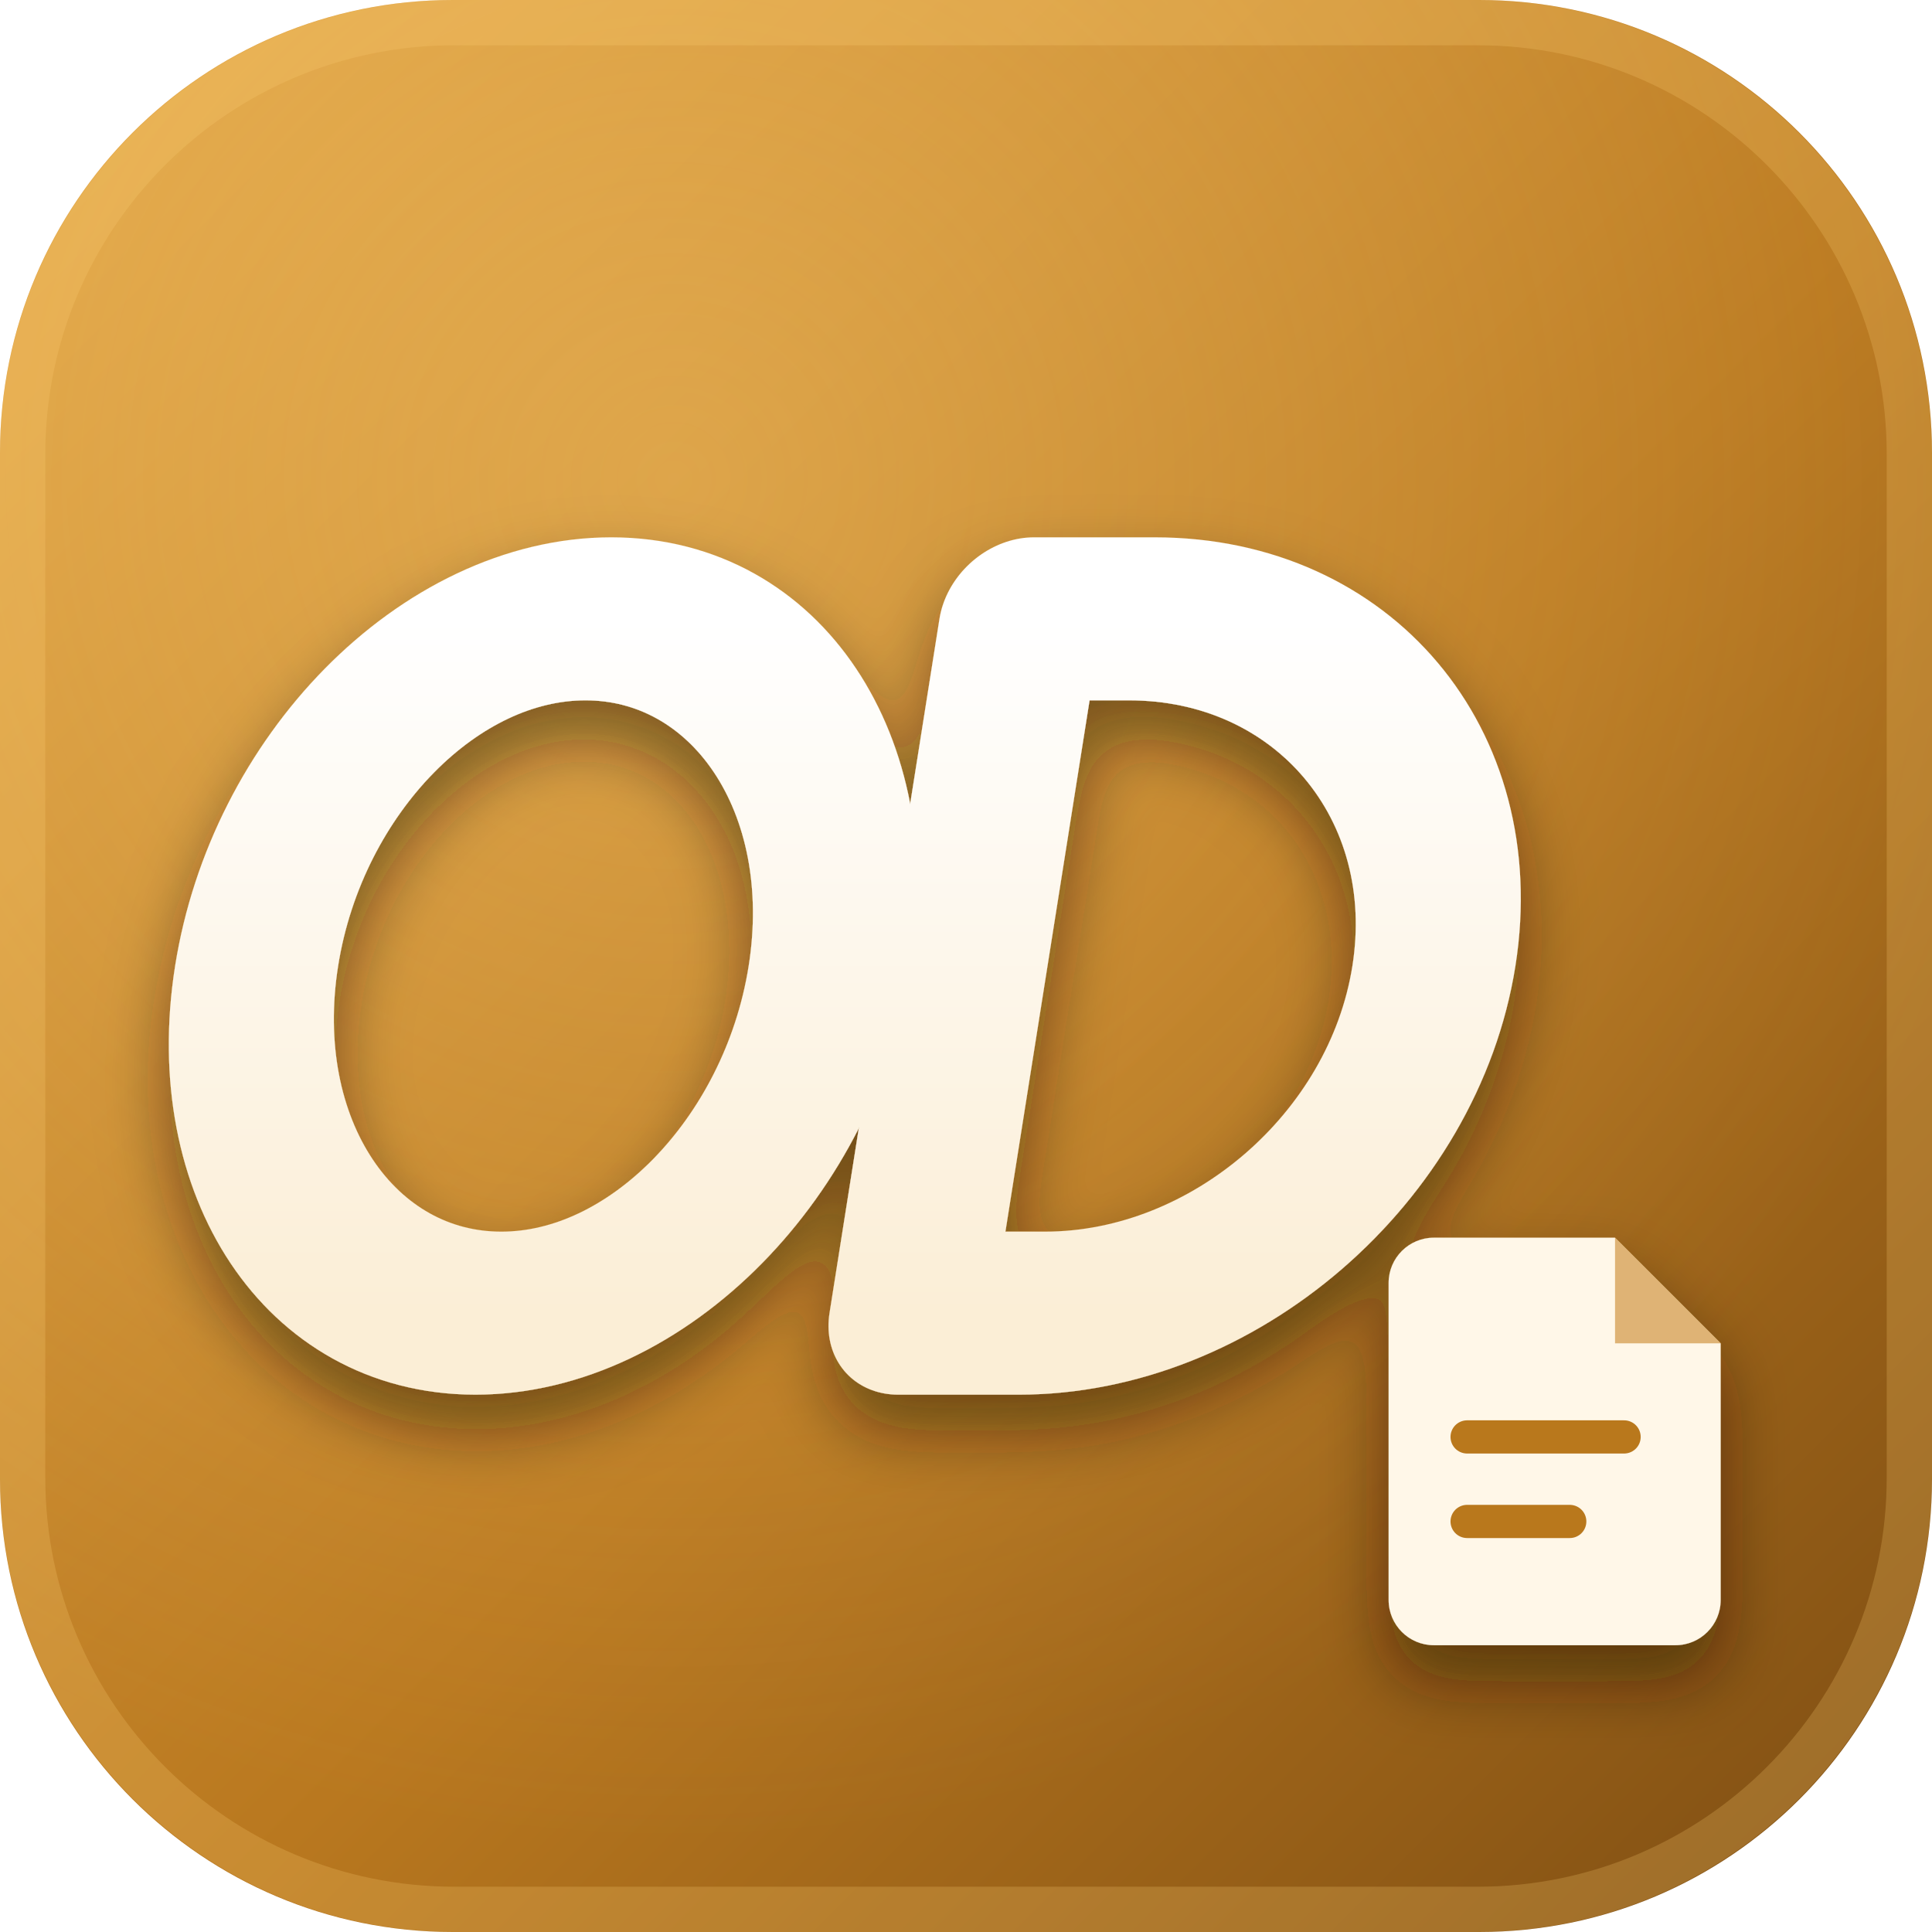
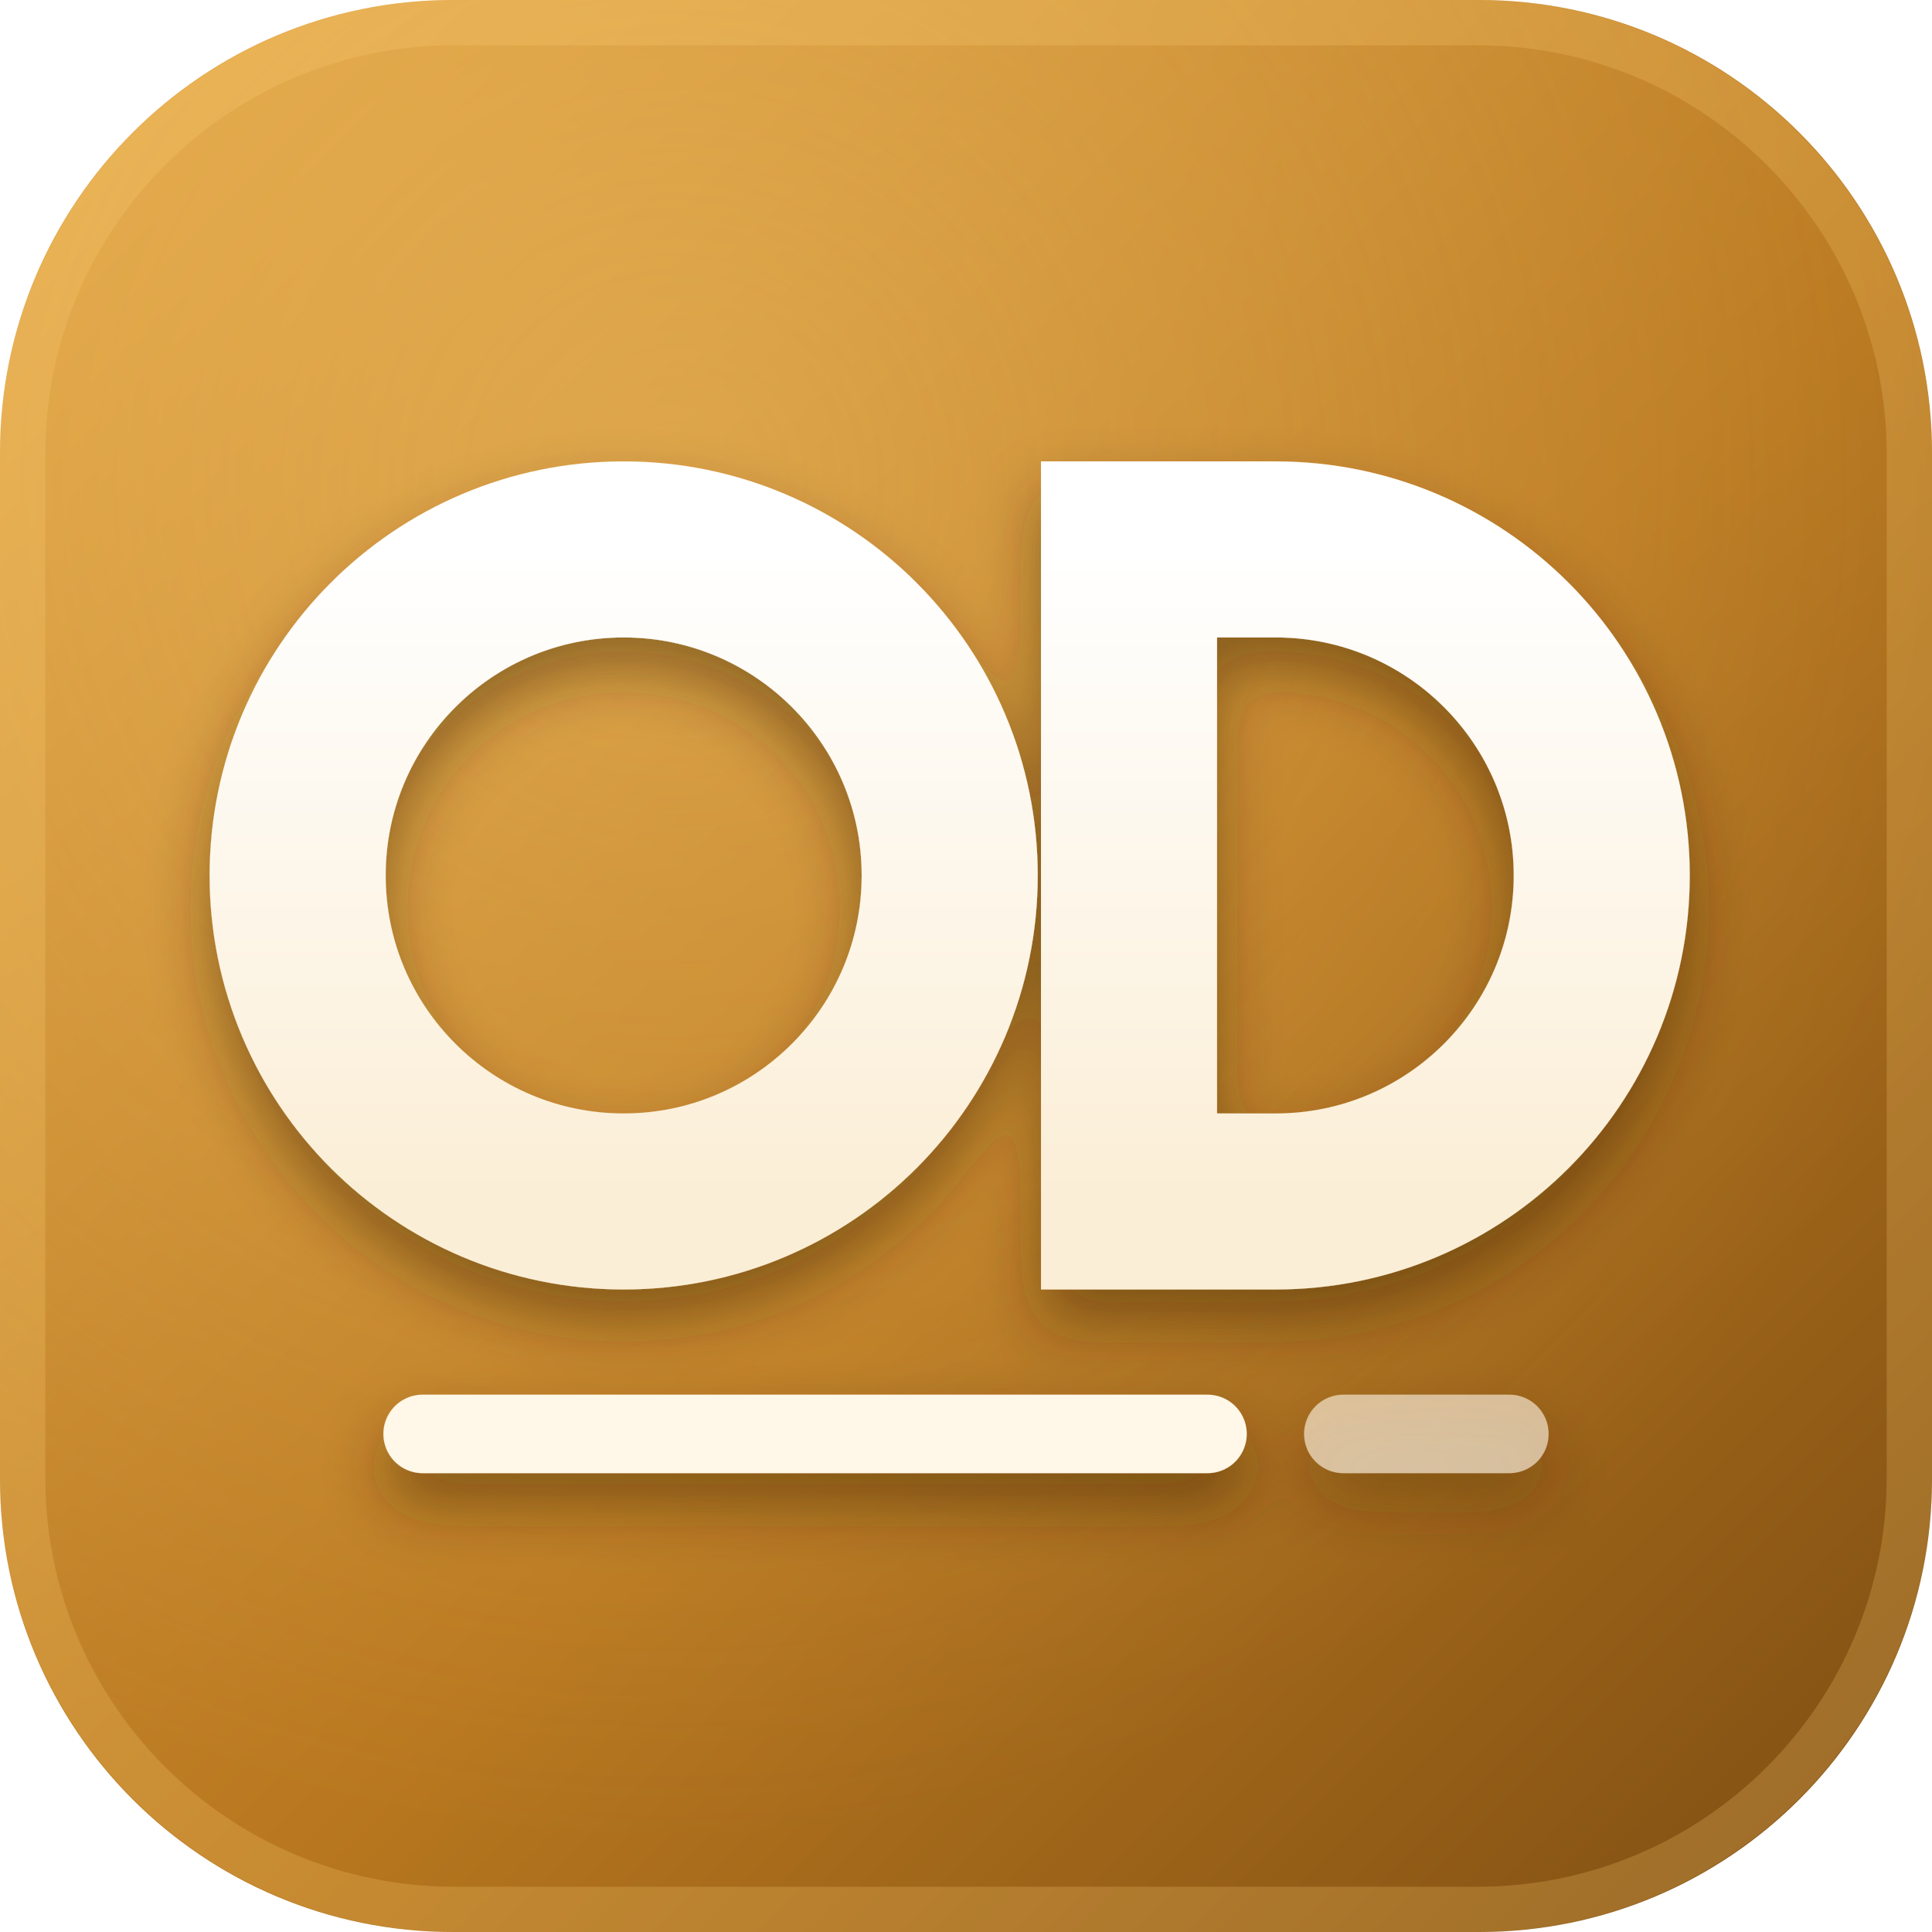
<svg xmlns="http://www.w3.org/2000/svg" viewBox="0 0 64 64" role="img" aria-label="OptiDevis">
  <defs>
    <linearGradient id="bg" x1="0" y1="0" x2="1" y2="1">
      <stop offset="0" stop-color="#e2a646" />
      <stop offset=".55" stop-color="#b9781f" />
      <stop offset="1" stop-color="#7c4c12" />
    </linearGradient>
    <radialGradient id="glow" cx=".35" cy=".25" r=".7">
      <stop offset="0" stop-color="#ffd27a" stop-opacity=".35" />
      <stop offset="1" stop-color="#ffd27a" stop-opacity="0" />
    </radialGradient>
    <linearGradient id="wh" x1="0" y1="0" x2="0" y2="1">
      <stop offset="0" stop-color="#ffffff" />
      <stop offset="1" stop-color="#fbeed6" />
    </linearGradient>
-     <linearGradient id="au" x1="0" y1="0" x2=".4" y2="1">
-       <stop offset="0" stop-color="#ffe2a6" />
-       <stop offset="1" stop-color="#f0b257" />
-     </linearGradient>
    <filter id="sh" x="-30%" y="-30%" width="160%" height="160%">
-       <feDropShadow dx="0" dy="1.2" stdDeviation="1.1" flood-color="#1a0f02" flood-opacity=".5" />
+       <feDropShadow dx="0" dy="1.1" stdDeviation="1" flood-color="#3d2405" flood-opacity=".45" />
    </filter>
  </defs>
  <rect width="64" height="64" rx="15" fill="url(#bg)" />
  <rect width="64" height="64" rx="15" fill="url(#glow)" />
  <rect x=".75" y=".75" width="62.5" height="62.5" rx="14.3" fill="none" stroke="#ffd27a" stroke-opacity=".22" stroke-width="1.5" />
  <g filter="url(#sh)">
-     <g transform="translate(29 32) skewX(-9) translate(-30.5 -32)" fill="none" stroke="url(#wh)" stroke-width="5.4" stroke-linecap="round" stroke-linejoin="round">
-       <path d="M19.5 20.5a9.5 11.5 0 1 0 0.001 0" />
-       <path d="M33.5 20.5v23h4a11.5 11.5 0 0 0 0-23z" />
+     <g transform="translate(32 29) scale(1.08) translate(-30.5 -32)" fill="none" stroke="url(#wh)" stroke-width="5.4">
+       <circle cx="20" cy="32" r="10" />
+       <path d="M35.5 22H40a10 10 0 0 1 0 20h-4.5z" stroke-linejoin="miter" />
    </g>
-     <g transform="translate(46 41)">
-       <path d="M1.5 0h6l3.5 3.5V12a1.5 1.5 0 0 1-1.5 1.5h-8A1.5 1.5 0 0 1 0 12V1.5A1.5 1.5 0 0 1 1.5 0z" fill="#fff7e8" />
-       <path d="M7.5 0v3.5H11z" fill="#c98626" opacity=".6" />
-       <path d="M2.6 6.6h5.2M2.6 9.4h3.4" stroke="#b9781f" stroke-width="1.1" stroke-linecap="round" />
-     </g>
+     <path d="M14 47.5h26" stroke="#fff7e8" stroke-width="2.6" stroke-linecap="round" />
+     <path d="M44.5 47.5h5.5" stroke="#fff7e8" stroke-opacity=".6" stroke-width="2.6" stroke-linecap="round" />
  </g>
</svg>
